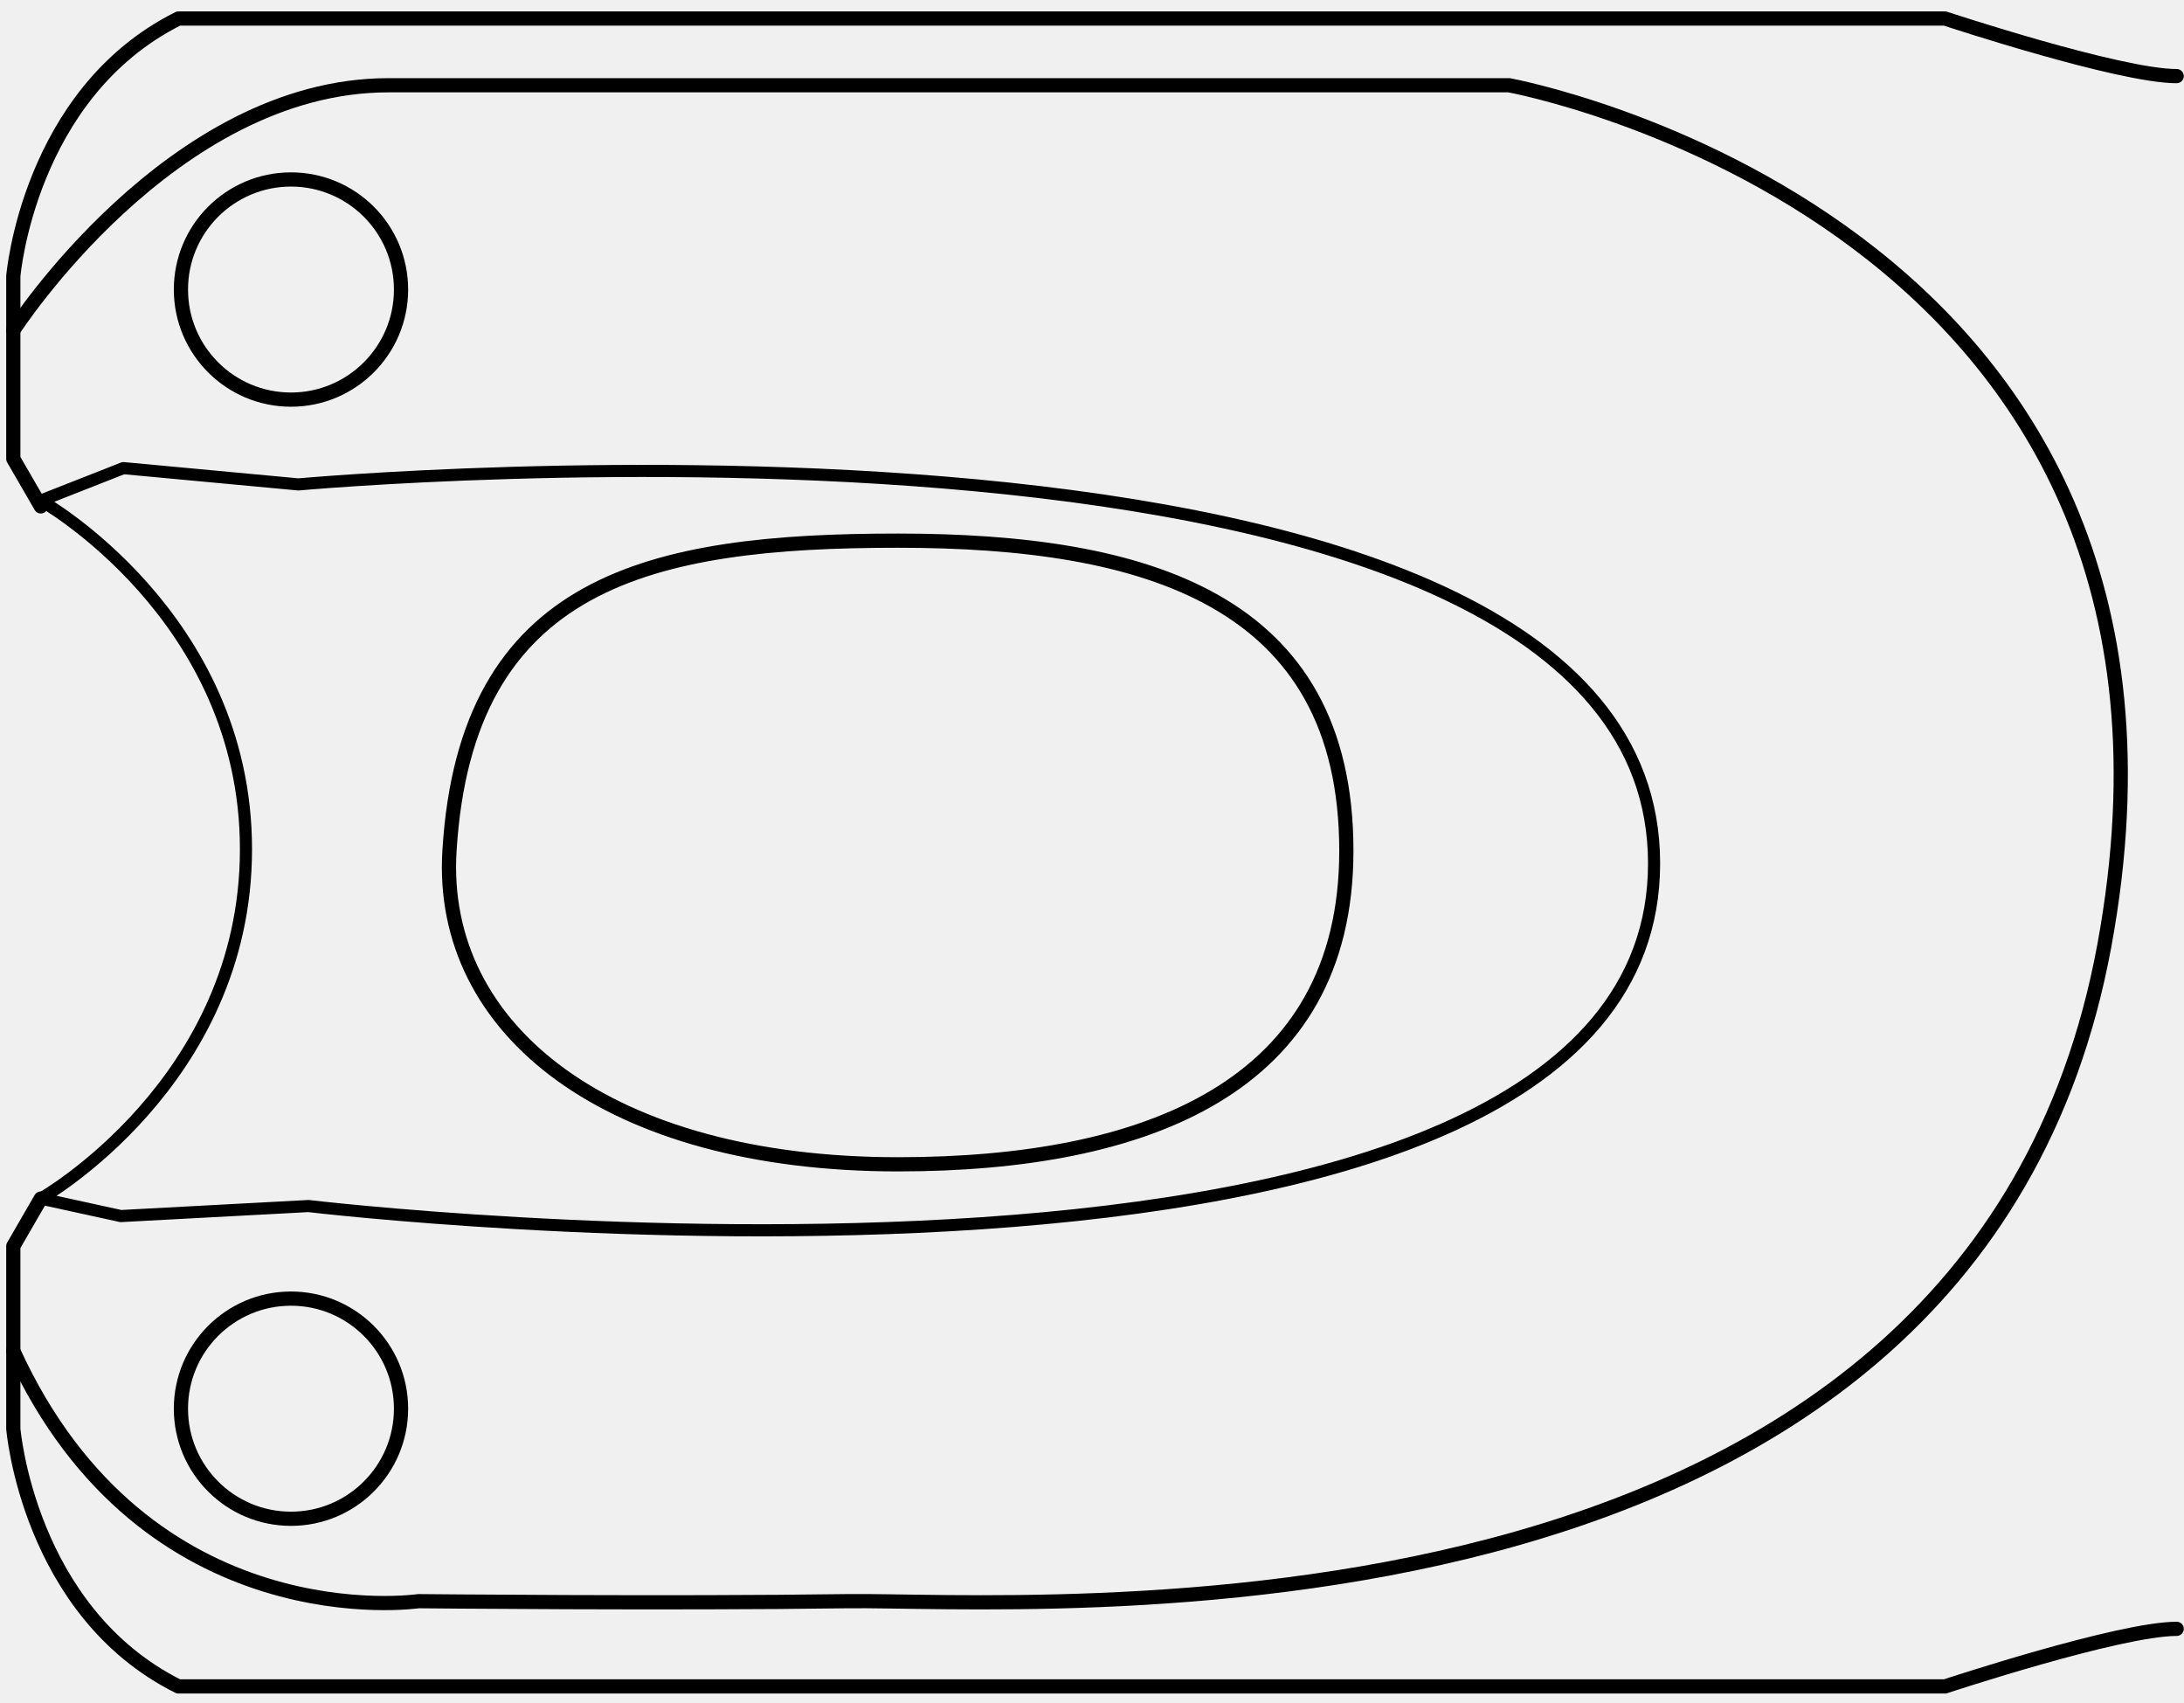
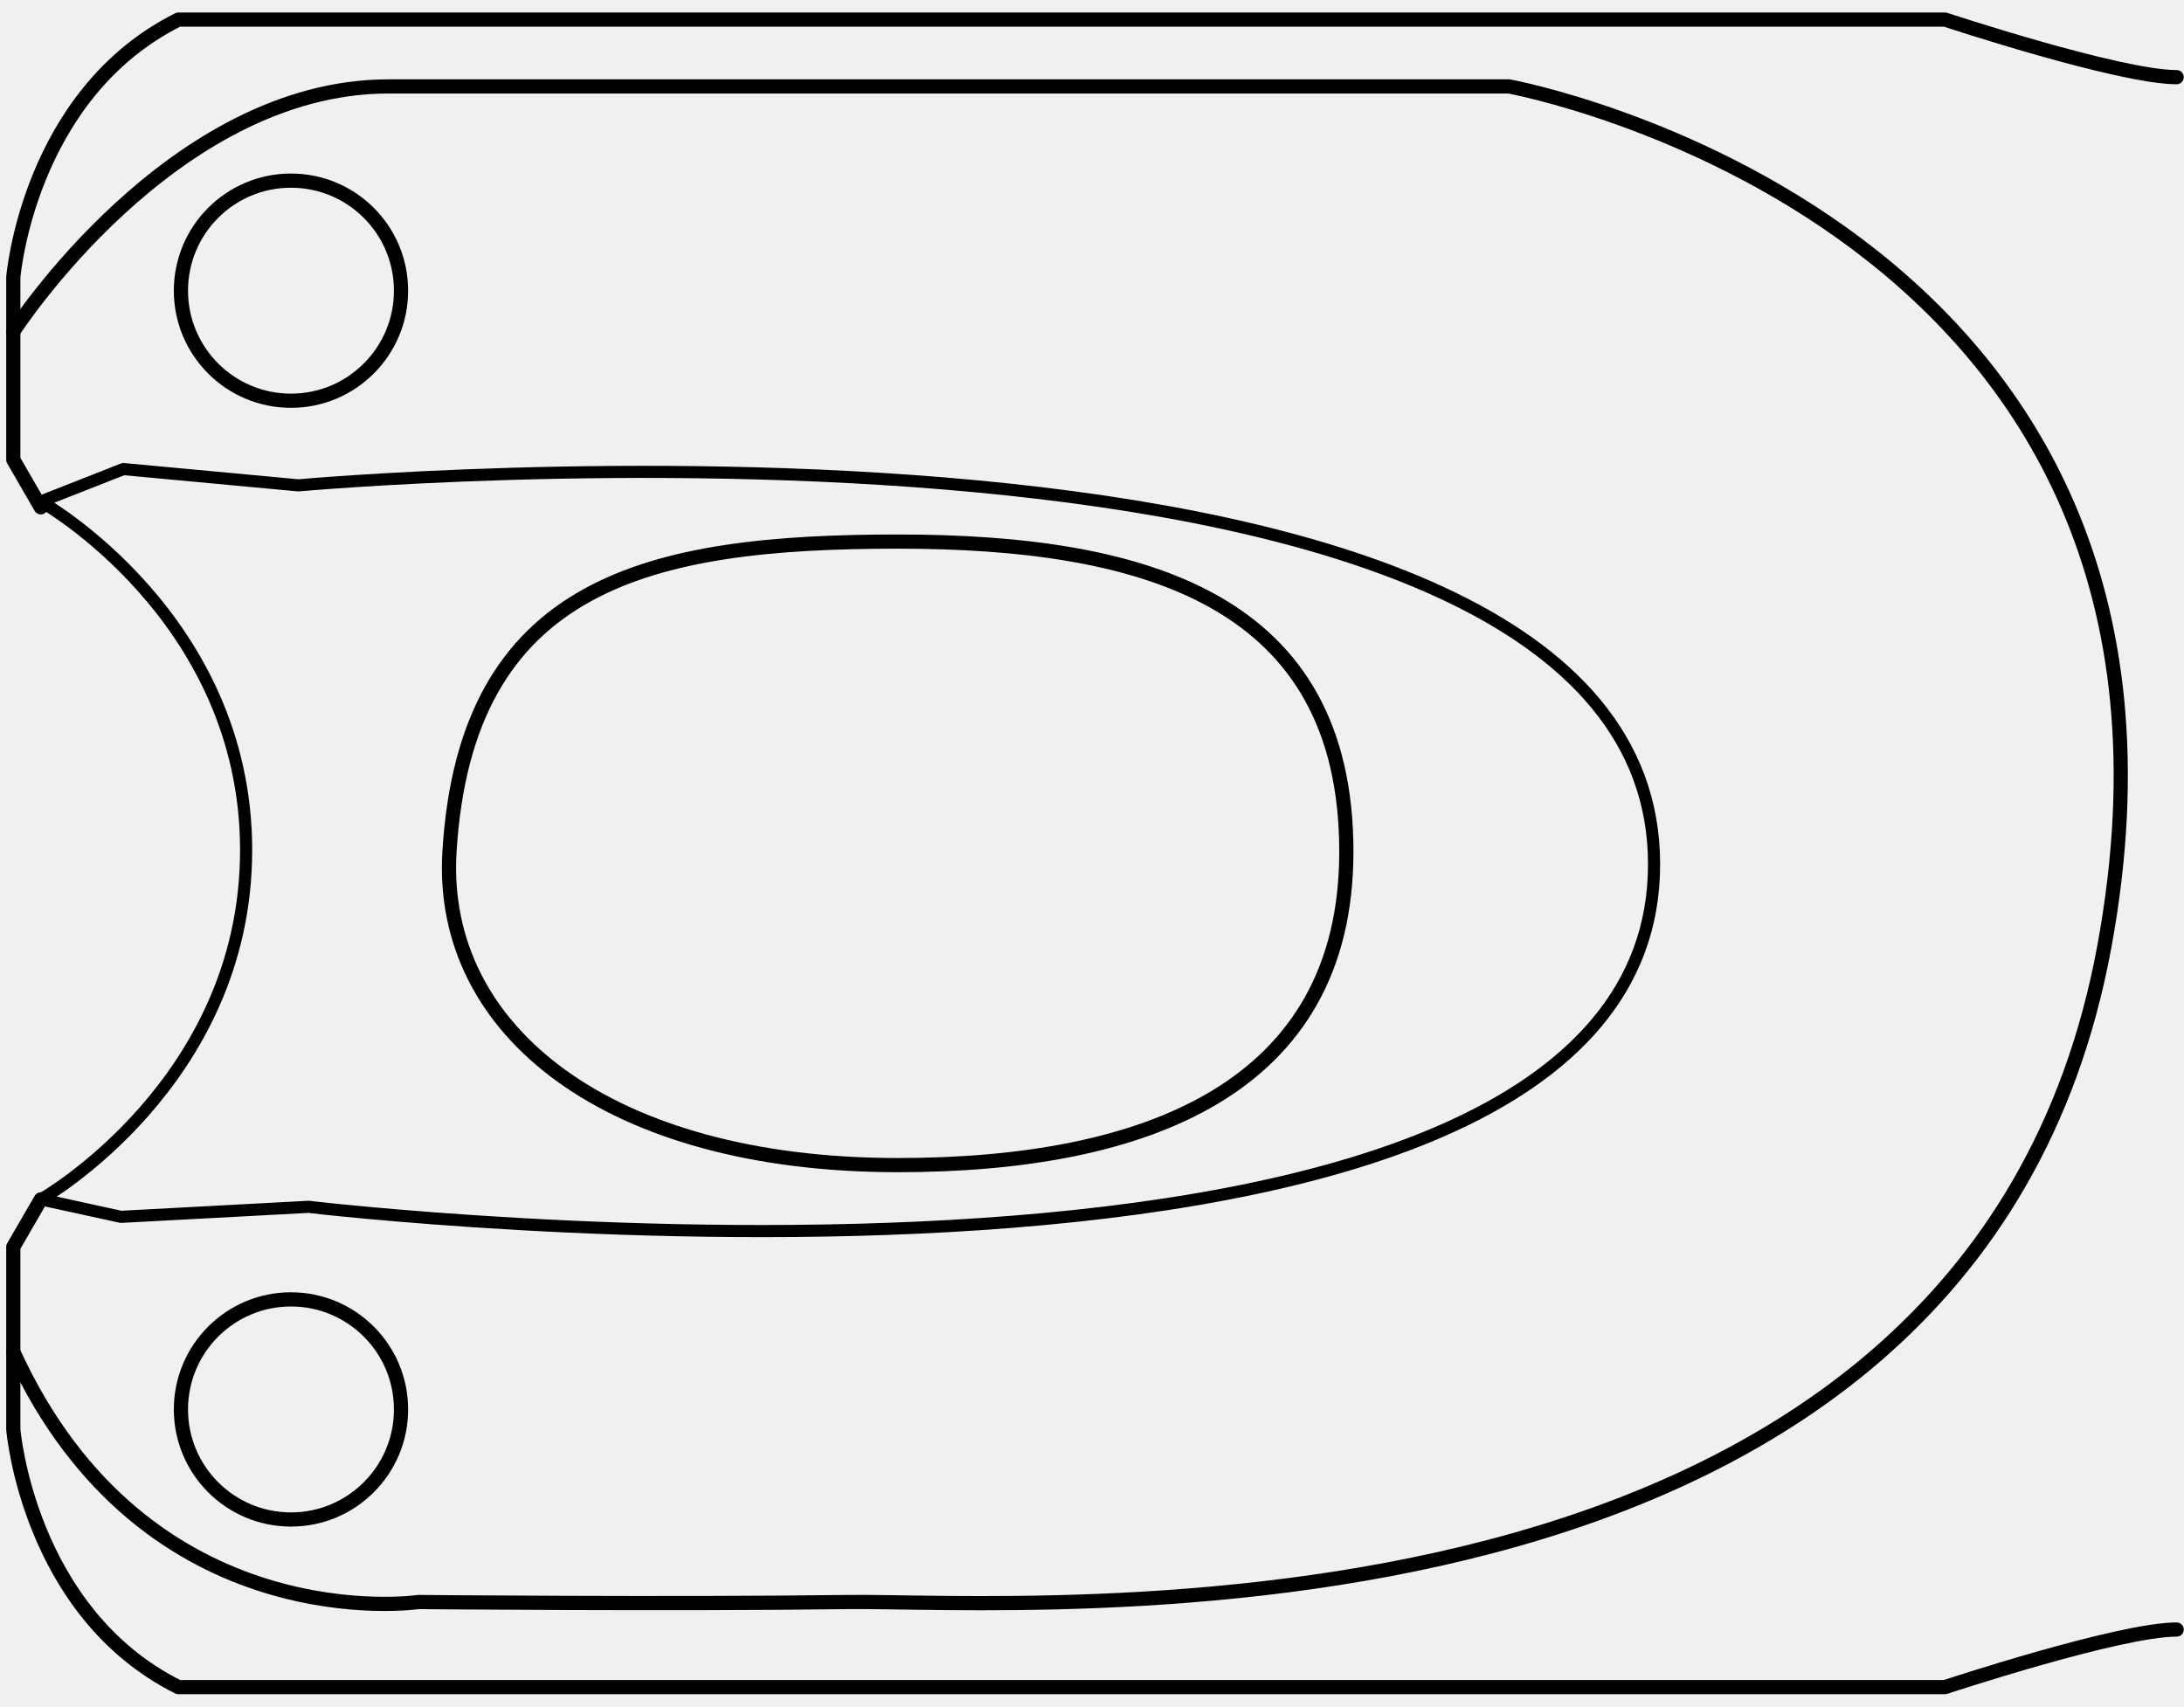
- <svg xmlns="http://www.w3.org/2000/svg" id="Layer_1" data-name="Layer 1" viewBox="0 0 146.06 113.83">
-   <defs>
-     <style>
-       .cls-1 {
-         stroke-width: .81px;
-       }
- 
-       .cls-1, .cls-2 {
-         fill: none;
-         stroke: #000;
-         stroke-linecap: round;
-         stroke-linejoin: round;
-       }
- 
-       .cls-2 {
-         stroke-width: .95px;
-       }
-     </style>
-   </defs>
-   <path class="cls-1" d="M2.73,33.47l5.52-2.17,11.71,1.09s90.66-8.28,90.66,25.34S20.63,80.64,20.63,80.64l-12.55,.67-5.35-1.17s13.72-7.75,13.72-23.36S2.73,33.47,2.73,33.47Z" />
-   <path class="cls-2" d="M30.06,56.89c1.1-18.07,13.43-20.74,29.99-20.74s29.99,3.9,29.99,20.74c0,15.83-13.43,20.96-29.99,20.96-19.3,0-30.73-8.94-29.99-20.96Z" />
-   <path class="cls-2" d="M2.73,80.14l-1.84,3.18v12.21s1,12.21,11.04,17.23h118.15s11.64-3.85,15.49-3.85" />
-   <path class="cls-2" d="M2.73,33.86l-1.84-3.18v-12.21S1.9,6.26,11.93,1.24h118.15s11.64,3.85,15.49,3.85" />
-   <path class="cls-2" d="M.89,22.09S11.43,5.7,25.98,5.7H100.92s48.78,8.91,39.81,57.54c-8.97,48.63-72.26,43.66-84.05,43.82-11.79,.17-28.69,0-28.69,0,0,0-18.23,2.68-27.1-16.73" />
-   <circle class="cls-2" cx="19.46" cy="94.19" r="7.36" />
-   <circle class="cls-2" cx="19.46" cy="19.36" r="7.36" />
+ <svg xmlns="http://www.w3.org/2000/svg" version="1.1" id="Layer_1" x="0px" y="0px" viewBox="0 0 146.06 114.14" style="enable-background:new 0 0 146.06 114.14;" xml:space="preserve">
+   <style type="text/css">
+ 	.st0{opacity:0.36;}
+ 	.st1{fill:none;stroke:#000000;stroke-width:2;stroke-linecap:round;stroke-linejoin:round;stroke-miterlimit:10;}
+ 	.st2{fill:none;stroke:#000000;stroke-width:1.952;stroke-linecap:round;stroke-linejoin:round;stroke-miterlimit:10;}
+ 	.st3{clip-path:url(#SVGID_00000137854120319734868660000003117903219441808024_);}
+ 	
+ 		.st4{clip-path:url(#SVGID_00000137854120319734868660000003117903219441808024_);fill:none;stroke:#C0C0C0;stroke-width:1.992;stroke-linecap:round;stroke-linejoin:round;stroke-miterlimit:10;}
+ 	
+ 		.st5{clip-path:url(#SVGID_00000137854120319734868660000003117903219441808024_);fill:none;stroke:#808080;stroke-width:1.992;stroke-miterlimit:10;}
+ 	
+ 		.st6{clip-path:url(#SVGID_00000137854120319734868660000003117903219441808024_);fill:none;stroke:#000000;stroke-width:1.992;stroke-miterlimit:10;}
+ 	
+ 		.st7{clip-path:url(#SVGID_00000137854120319734868660000003117903219441808024_);fill:none;stroke:#C0C0C0;stroke-width:1.992;stroke-miterlimit:10;}
+ 	
+ 		.st8{clip-path:url(#SVGID_00000137854120319734868660000003117903219441808024_);fill:none;stroke:#000000;stroke-width:1.992;stroke-linecap:round;stroke-linejoin:round;stroke-miterlimit:10;}
+ 	
+ 		.st9{clip-path:url(#SVGID_00000137854120319734868660000003117903219441808024_);fill:none;stroke:#808080;stroke-width:1.992;stroke-linecap:round;stroke-linejoin:round;stroke-miterlimit:10;}
+ 	
+ 		.st10{clip-path:url(#SVGID_00000137854120319734868660000003117903219441808024_);fill:none;stroke:#C0C0C0;stroke-width:1.992;stroke-linecap:round;stroke-linejoin:round;stroke-miterlimit:10;stroke-dasharray:168.735,14.061,14.061,14.061;stroke-dashoffset:7;}
+ 	
+ 		.st11{clip-path:url(#SVGID_00000137854120319734868660000003117903219441808024_);fill:none;stroke:#C0C0C0;stroke-width:1.992;stroke-linecap:round;stroke-linejoin:round;stroke-miterlimit:10;stroke-dasharray:168.735,14.061,14.061,14.061;stroke-dashoffset:74;}
+ 	
+ 		.st12{clip-path:url(#SVGID_00000137854120319734868660000003117903219441808024_);fill:none;stroke:#C0C0C0;stroke-width:1.992;stroke-linecap:round;stroke-linejoin:round;stroke-miterlimit:10;stroke-dasharray:168.735,14.061,14.061,14.061;stroke-dashoffset:82;}
+ 	
+ 		.st13{clip-path:url(#SVGID_00000137854120319734868660000003117903219441808024_);fill:none;stroke:#C0C0C0;stroke-width:1.992;stroke-linecap:round;stroke-linejoin:round;stroke-miterlimit:10;stroke-dasharray:168.735,14.061,14.061,14.061;stroke-dashoffset:13;}
+ 	
+ 		.st14{clip-path:url(#SVGID_00000137854120319734868660000003117903219441808024_);fill:none;stroke:#0000FF;stroke-width:1.992;stroke-linecap:round;stroke-linejoin:round;stroke-miterlimit:10;}
+ 	.st15{clip-path:url(#SVGID_00000137854120319734868660000003117903219441808024_);fill:#808080;}
+ 	
+ 		.st16{clip-path:url(#SVGID_00000137854120319734868660000003117903219441808024_);fill:none;stroke:#000000;stroke-width:2.769;stroke-linecap:round;stroke-linejoin:round;stroke-miterlimit:10;}
+ 	.st17{fill:none;stroke:#000000;stroke-width:1.439;stroke-linecap:round;stroke-linejoin:round;stroke-miterlimit:10;}
+ 	.st18{fill:none;stroke:#000000;stroke-width:1.683;stroke-linecap:round;stroke-linejoin:round;stroke-miterlimit:10;}
+ 	.st19{fill:none;stroke:#000000;stroke-width:2.284;stroke-linecap:round;stroke-linejoin:round;stroke-miterlimit:10;}
+ 	.st20{fill:none;stroke:#000000;stroke-width:2.235;stroke-linecap:round;stroke-linejoin:round;stroke-miterlimit:10;}
+ 	.st21{fill:none;stroke:#000000;stroke-width:1.097;stroke-linecap:round;stroke-linejoin:round;stroke-miterlimit:10;}
+ 	.st22{fill:none;stroke:#000000;stroke-width:1.074;stroke-linecap:round;stroke-linejoin:round;stroke-miterlimit:10;}
+ 	.st23{fill:#FFFFFF;stroke:#000000;stroke-width:5;stroke-miterlimit:10;}
+ 	.st24{fill:none;stroke:#000000;stroke-width:0.811;stroke-linecap:round;stroke-linejoin:round;stroke-miterlimit:10;}
+ 	.st25{fill:none;stroke:#000000;stroke-width:0.949;stroke-linecap:round;stroke-linejoin:round;stroke-miterlimit:10;}
+ 	.st26{fill:#FFFFFF;stroke:#000000;stroke-width:2.82;stroke-miterlimit:10;}
+ 	.st27{fill:none;stroke:#000000;stroke-width:1.081;stroke-linecap:round;stroke-linejoin:round;stroke-miterlimit:10;}
+ 	.st28{fill:none;stroke:#000000;stroke-width:0.49;stroke-linecap:round;stroke-linejoin:round;stroke-miterlimit:10;}
+ 	.st29{fill:none;stroke:#000000;stroke-miterlimit:10;}
+ 	.st30{fill:none;stroke:#000000;stroke-linecap:round;stroke-linejoin:round;stroke-miterlimit:10;}
+ 	.st31{fill:none;stroke:#000000;stroke-width:0.553;stroke-miterlimit:10;}
+ 	.st32{fill:none;stroke:#000000;stroke-width:0.666;stroke-miterlimit:10;}
+ 	.st33{fill:none;stroke:#000000;stroke-width:0.946;stroke-miterlimit:10;}
+ </style>
+   <g>
+     <g>
+       <g>
+         <path class="st24" d="M2.73,33.54l5.52-2.17l11.71,1.09c0,0,90.66-8.28,90.66,25.34S20.63,80.71,20.63,80.71L8.09,81.38     l-5.35-1.17c0,0,13.72-7.75,13.72-23.36S2.73,33.54,2.73,33.54z" />
+         <path class="st25" d="M30.06,56.96c1.1-18.07,13.43-20.74,29.99-20.74s29.99,3.9,29.99,20.74c0,15.83-13.43,20.96-29.99,20.96     C40.76,77.92,29.33,68.98,30.06,56.96z" />
+         <path class="st25" d="M2.73,80.21l-1.84,3.18V95.6c0,0,1,12.21,11.04,17.23h118.15c0,0,11.64-3.85,15.49-3.85" />
+         <path class="st25" d="M2.73,33.93l-1.84-3.18V18.54c0,0,1-12.21,11.04-17.23h118.15c0,0,11.64,3.85,15.49,3.85" />
+         <path class="st25" d="M0.89,22.17c0,0,10.54-16.39,25.09-16.39s74.94,0,74.94,0s48.78,8.91,39.81,57.54     c-8.97,48.63-72.26,43.66-84.05,43.82s-28.69,0-28.69,0s-18.23,2.68-27.1-16.73" />
+         <circle class="st25" cx="19.46" cy="94.26" r="7.36" />
+         <circle class="st25" cx="19.46" cy="19.44" r="7.36" />
+       </g>
+     </g>
+   </g>
</svg>
